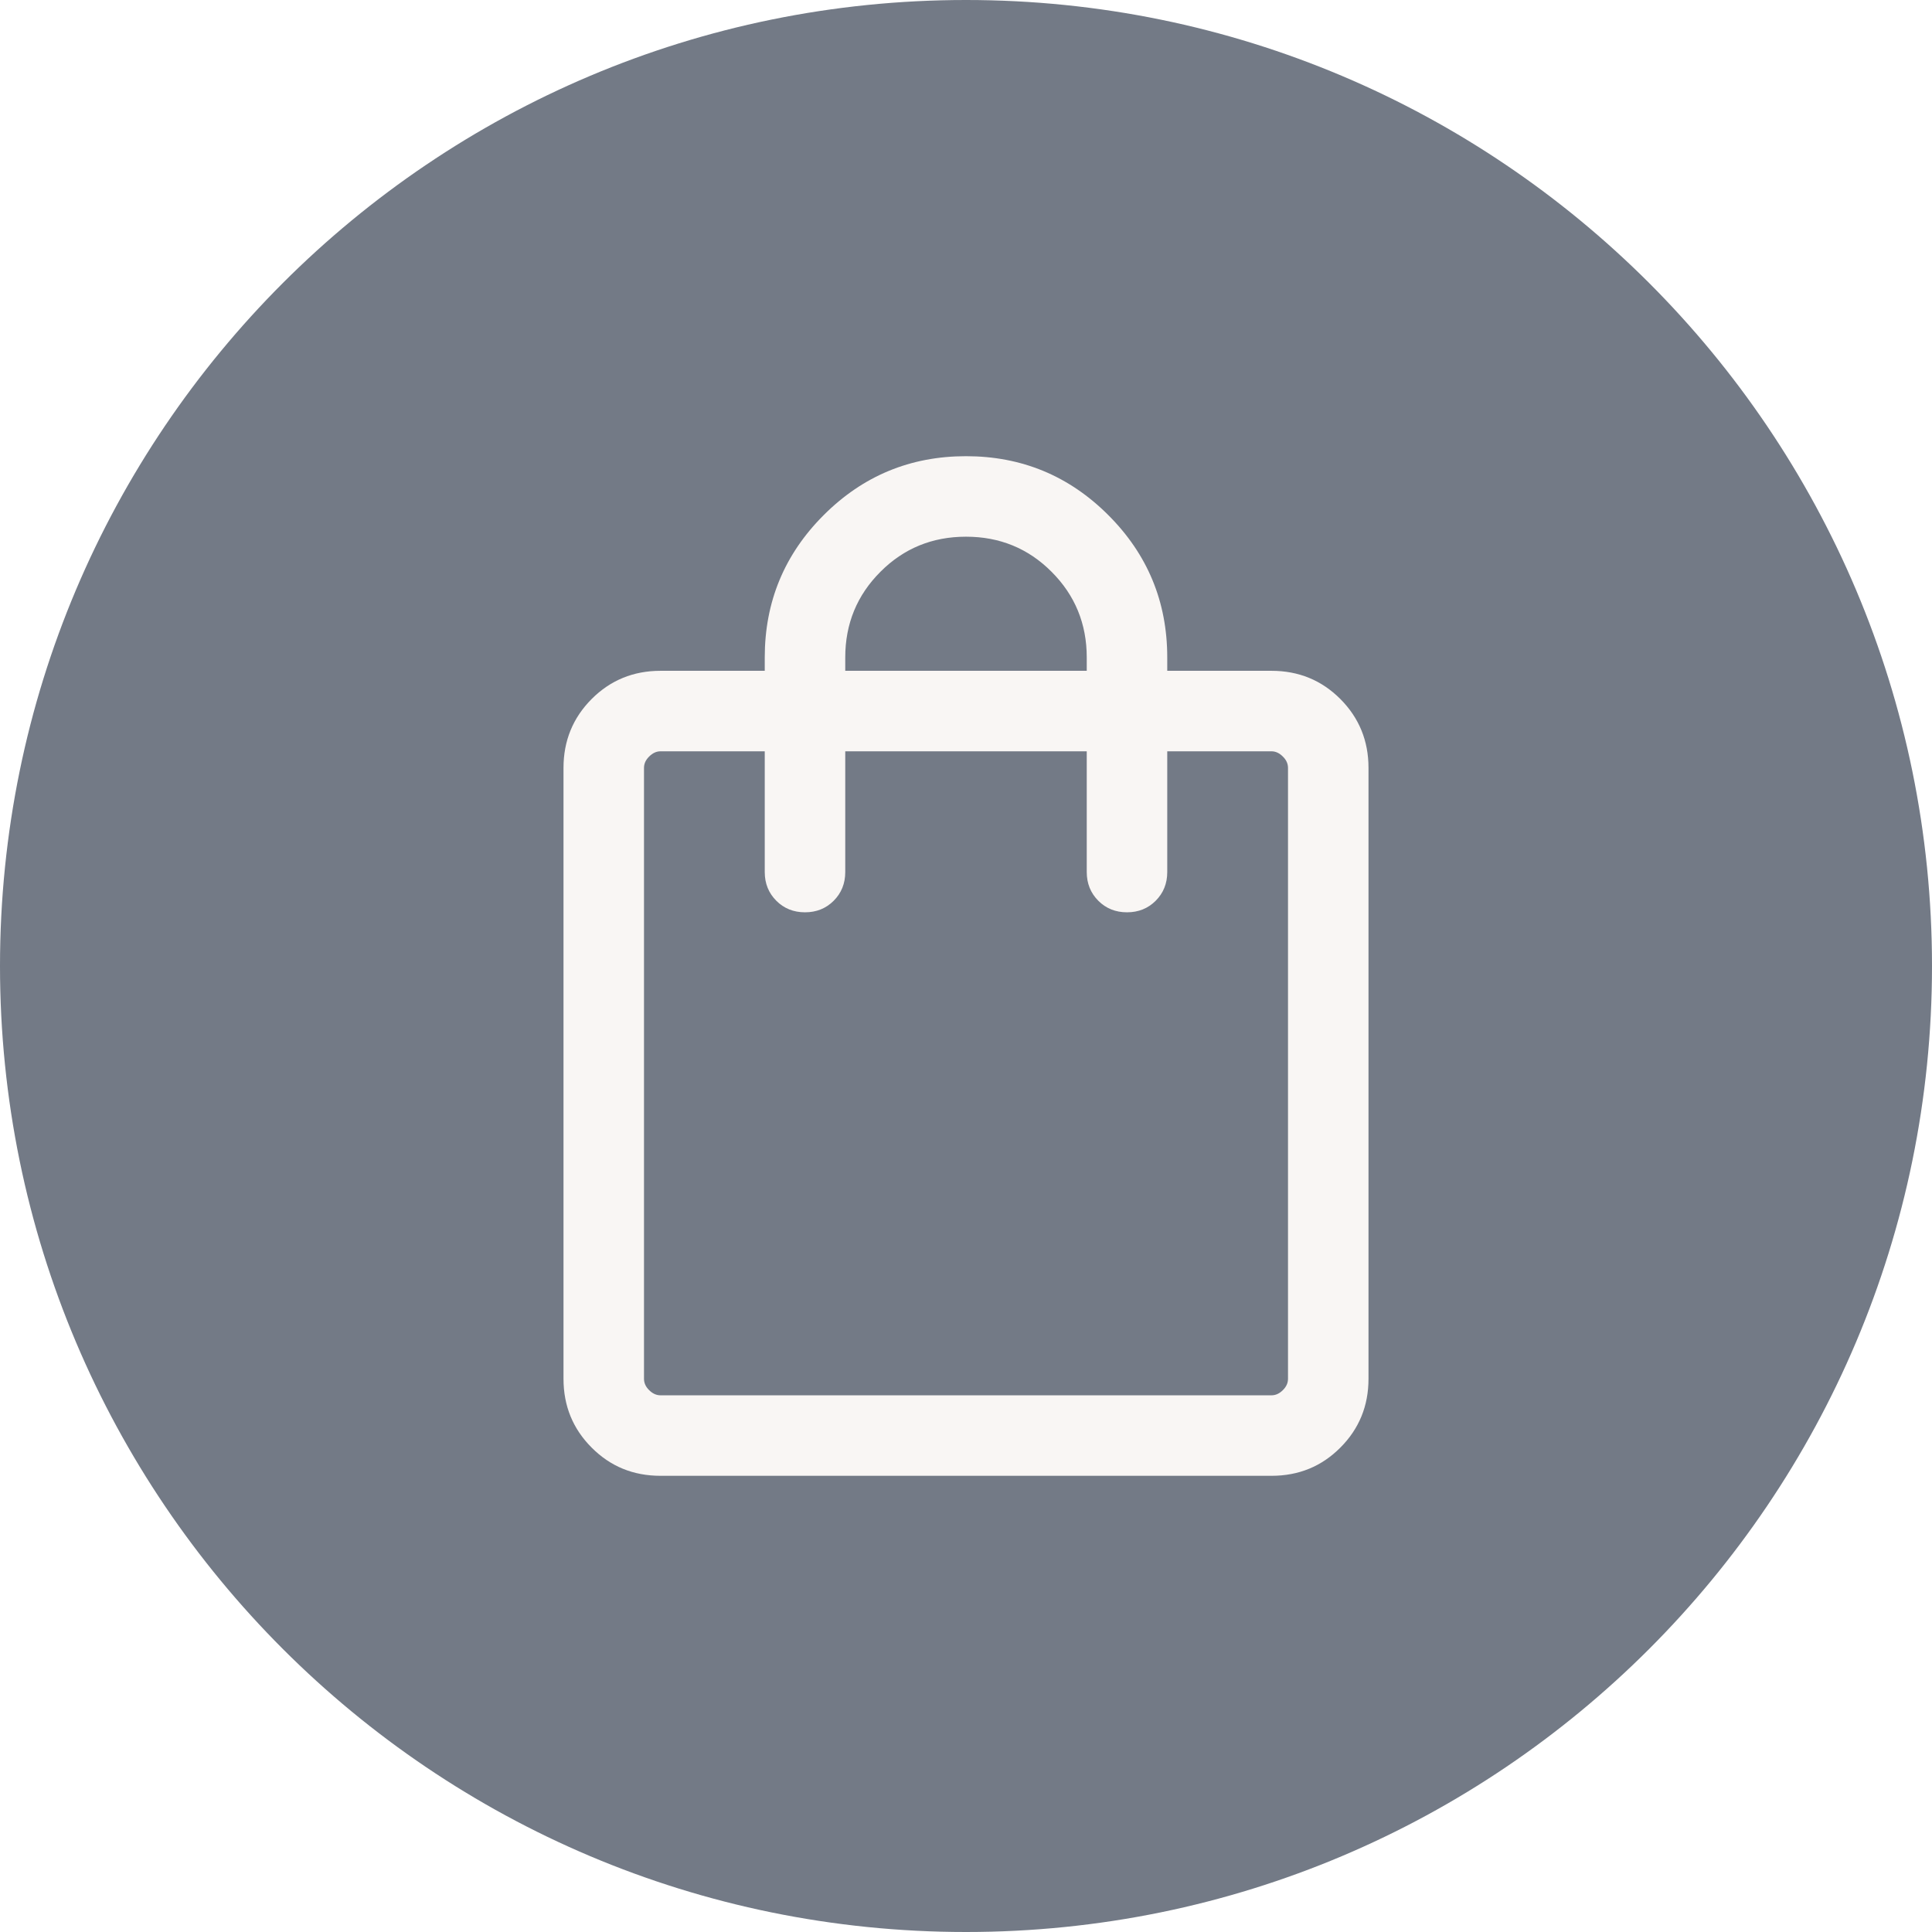
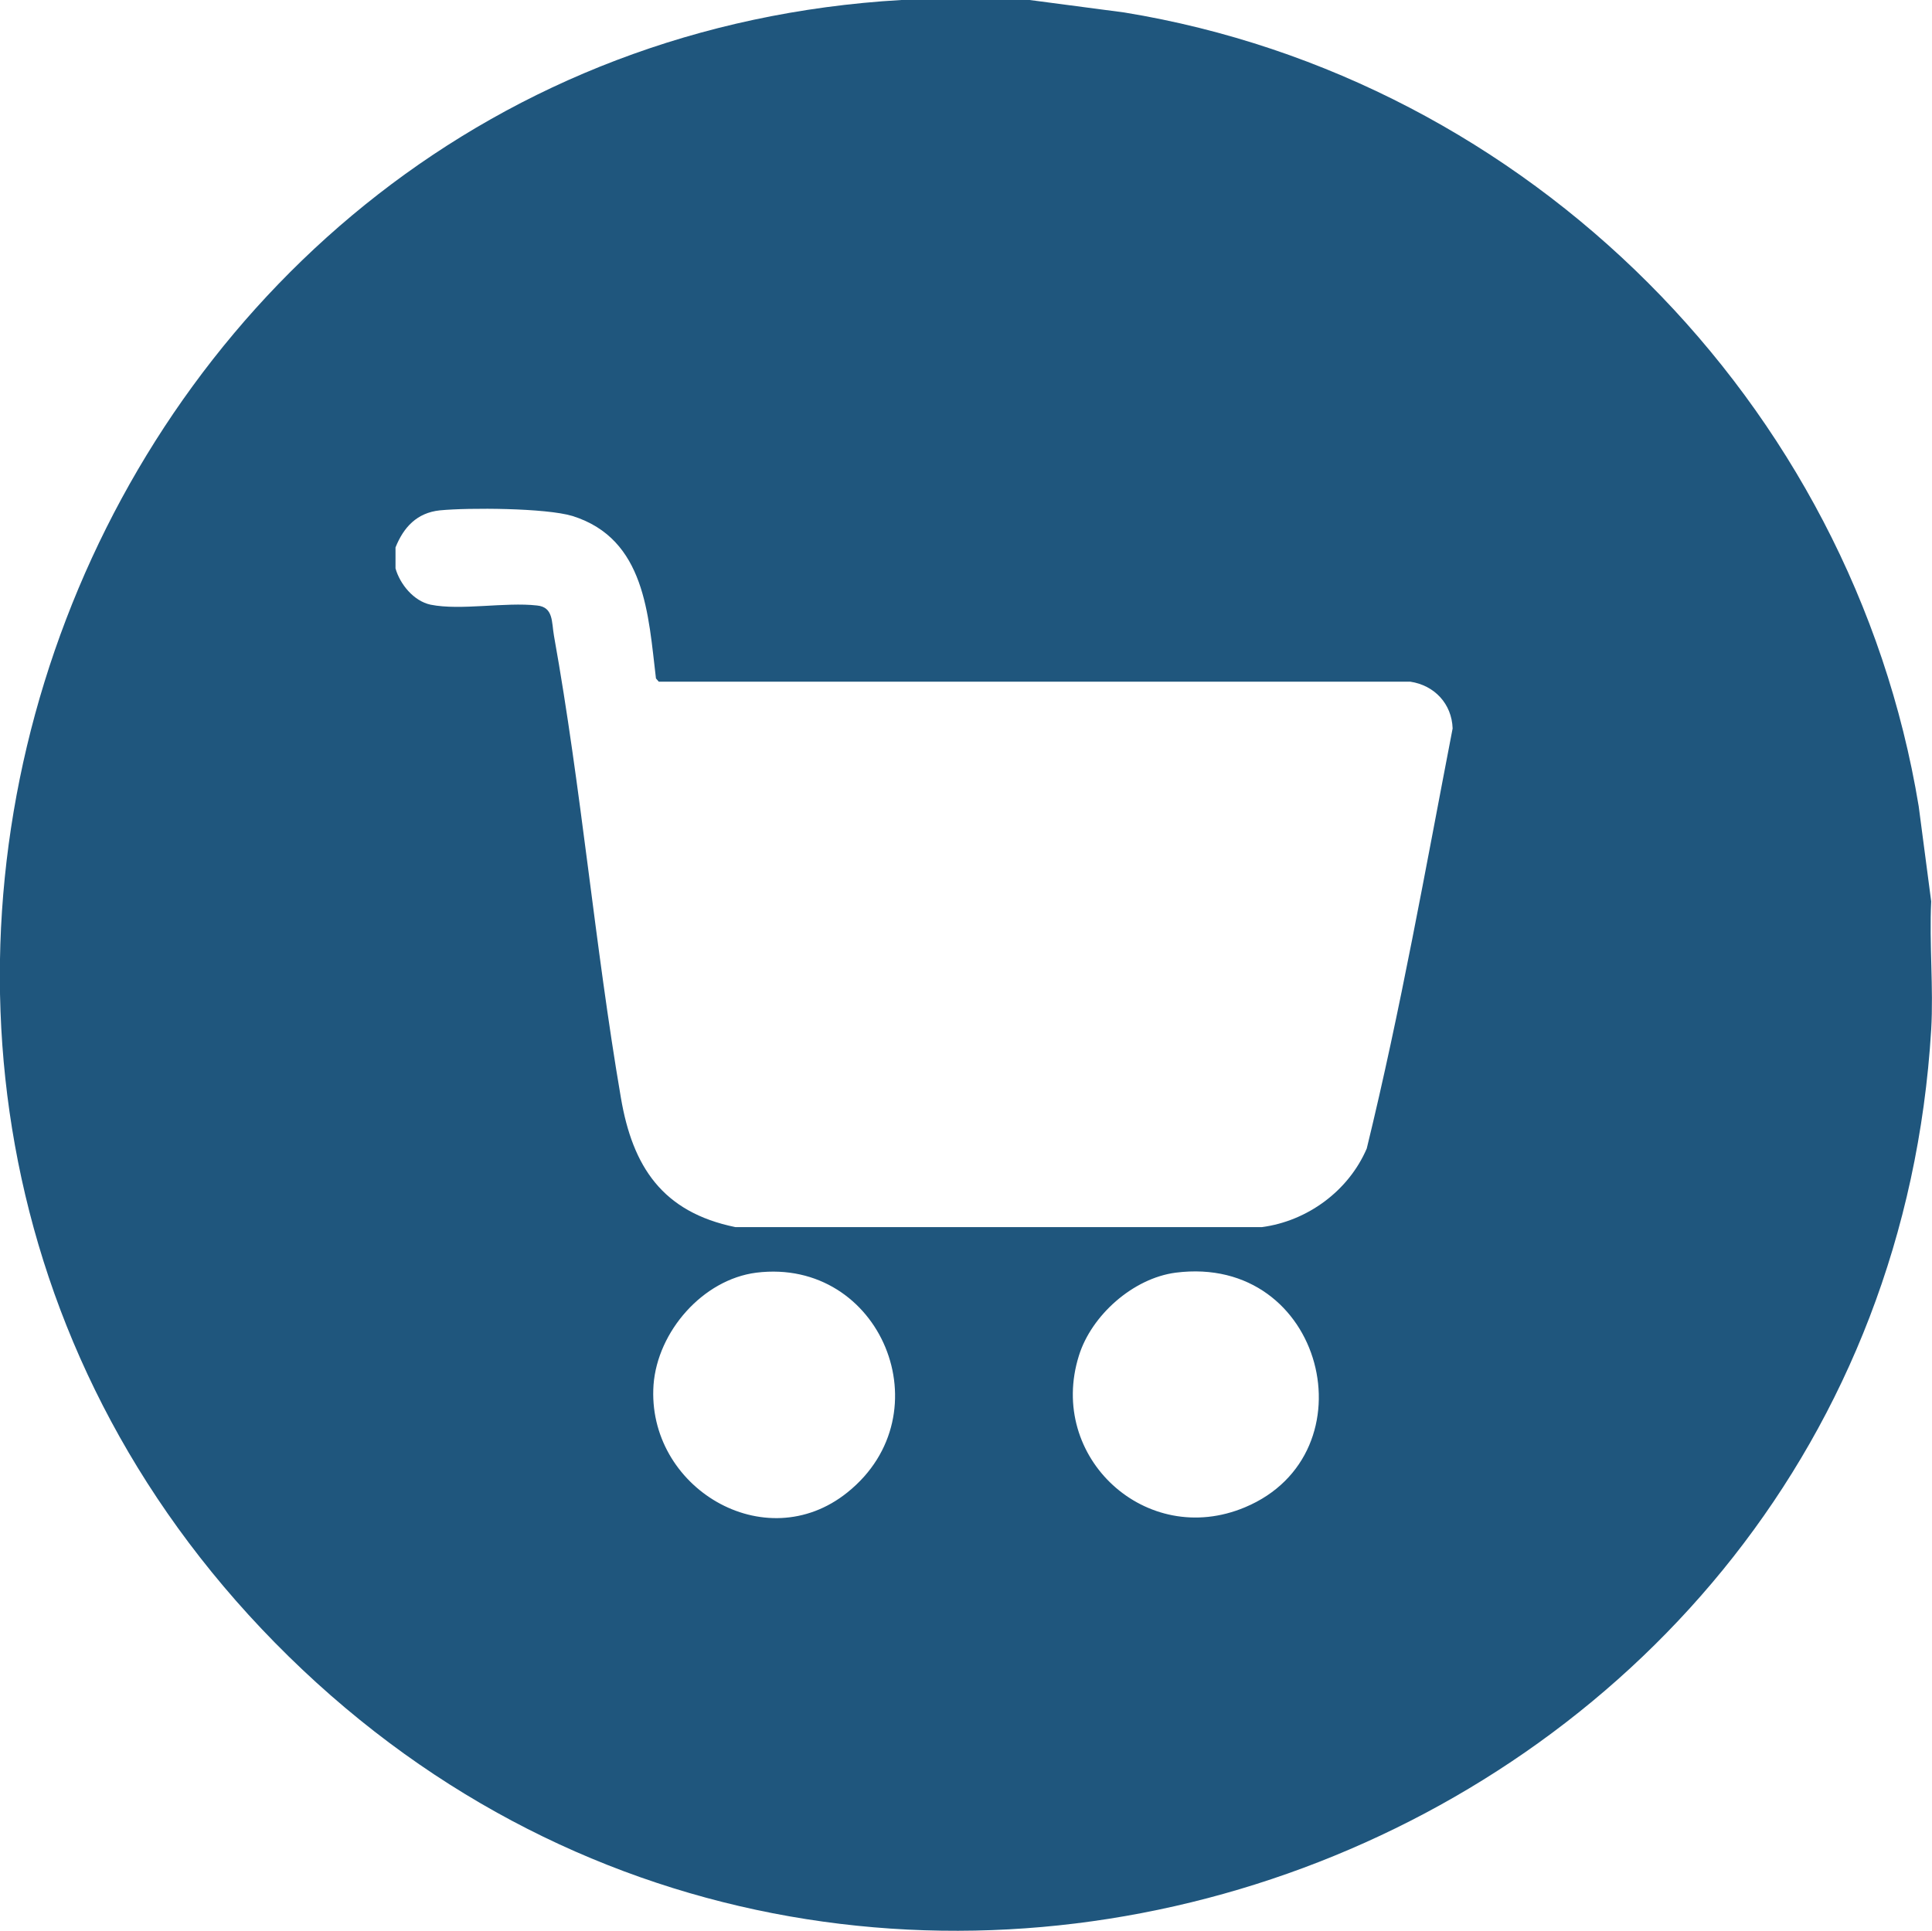
- <svg xmlns="http://www.w3.org/2000/svg" width="24" height="24" viewBox="0 0 24 24" fill="none">
-   <rect width="24" height="24" rx="12" fill="#737A86" />
-   <mask id="mask0_175_183" style="mask-type:alpha" maskUnits="userSpaceOnUse" x="4" y="4" width="16" height="16">
-     <rect x="4" y="4" width="16" height="16" fill="#D9D9D9" />
-   </mask>
-   <g mask="url(#mask0_175_183)">
-     <path d="M8.205 18.333C7.868 18.333 7.583 18.217 7.35 17.983C7.117 17.75 7 17.465 7 17.128V9.539C7 9.202 7.117 8.917 7.35 8.683C7.583 8.45 7.868 8.333 8.205 8.333H9.5V8.167C9.5 7.476 9.744 6.887 10.232 6.399C10.72 5.911 11.309 5.667 12 5.667C12.691 5.667 13.28 5.911 13.768 6.399C14.256 6.887 14.5 7.476 14.5 8.167V8.333H15.795C16.132 8.333 16.417 8.45 16.65 8.683C16.883 8.917 17 9.202 17 9.539V17.128C17 17.465 16.883 17.75 16.65 17.983C16.417 18.217 16.132 18.333 15.795 18.333H8.205ZM8.205 17.333H15.795C15.846 17.333 15.893 17.312 15.936 17.269C15.979 17.227 16 17.18 16 17.128V9.539C16 9.487 15.979 9.44 15.936 9.398C15.893 9.355 15.846 9.333 15.795 9.333H14.5V10.833C14.5 10.975 14.452 11.094 14.356 11.19C14.261 11.285 14.142 11.333 14 11.333C13.858 11.333 13.739 11.285 13.644 11.19C13.548 11.094 13.5 10.975 13.5 10.833V9.333H10.5V10.833C10.5 10.975 10.452 11.094 10.356 11.19C10.261 11.285 10.142 11.333 10 11.333C9.858 11.333 9.739 11.285 9.644 11.19C9.548 11.094 9.5 10.975 9.5 10.833V9.333H8.205C8.154 9.333 8.107 9.355 8.064 9.398C8.021 9.44 8 9.487 8 9.539V17.128C8 17.18 8.021 17.227 8.064 17.269C8.107 17.312 8.154 17.333 8.205 17.333ZM10.5 8.333H13.5V8.167C13.5 7.749 13.354 7.394 13.063 7.103C12.773 6.812 12.418 6.667 12 6.667C11.582 6.667 11.227 6.812 10.937 7.103C10.646 7.394 10.5 7.749 10.5 8.167V8.333Z" fill="#F9F6F4" />
+ <svg xmlns="http://www.w3.org/2000/svg" id="Layer_2" data-name="Layer 2" viewBox="0 0 47.92 47.9">
+   <defs>
+     <style>
+       .cls-1 {
+         fill: #1f567d;
+       }
+     </style>
+   </defs>
+   <g id="Layer_1-2" data-name="Layer 1">
+     <path class="cls-1" d="M47.9,22.36l-.31-2.36C45.94,9.99,37.91,1.95,27.89.31l-2.35-.31h-3.19C2.13,1.18-7.48,26.2,6.82,40.75c14.47,14.72,39.84,5.25,41.08-15.21.06-1.04-.05-2.13,0-3.18ZM21.02,37.02c-2.05,1.65-4.99-.13-4.81-2.67.1-1.32,1.22-2.61,2.55-2.78,3.09-.38,4.69,3.5,2.26,5.45ZM30.88,37.39c-2.45,1.03-4.91-1.24-4.12-3.76.31-1,1.34-1.92,2.4-2.06,3.69-.47,4.9,4.49,1.72,5.82ZM33.9,28.49c-.45,1.05-1.47,1.8-2.6,1.95h-13.06c-1.81-.37-2.55-1.5-2.84-3.21-.65-3.8-.98-7.67-1.66-11.46-.06-.34-.01-.71-.42-.75-.79-.09-1.89.13-2.64-.02-.42-.09-.76-.51-.87-.9v-.52c.2-.5.53-.86,1.1-.92.72-.07,2.63-.06,3.29.14,1.81.57,1.88,2.45,2.07,4.03l.07.08h18.64c.6.09,1.03.55,1.05,1.16-.67,3.47-1.29,6.98-2.13,10.42Z" />
  </g>
</svg>
